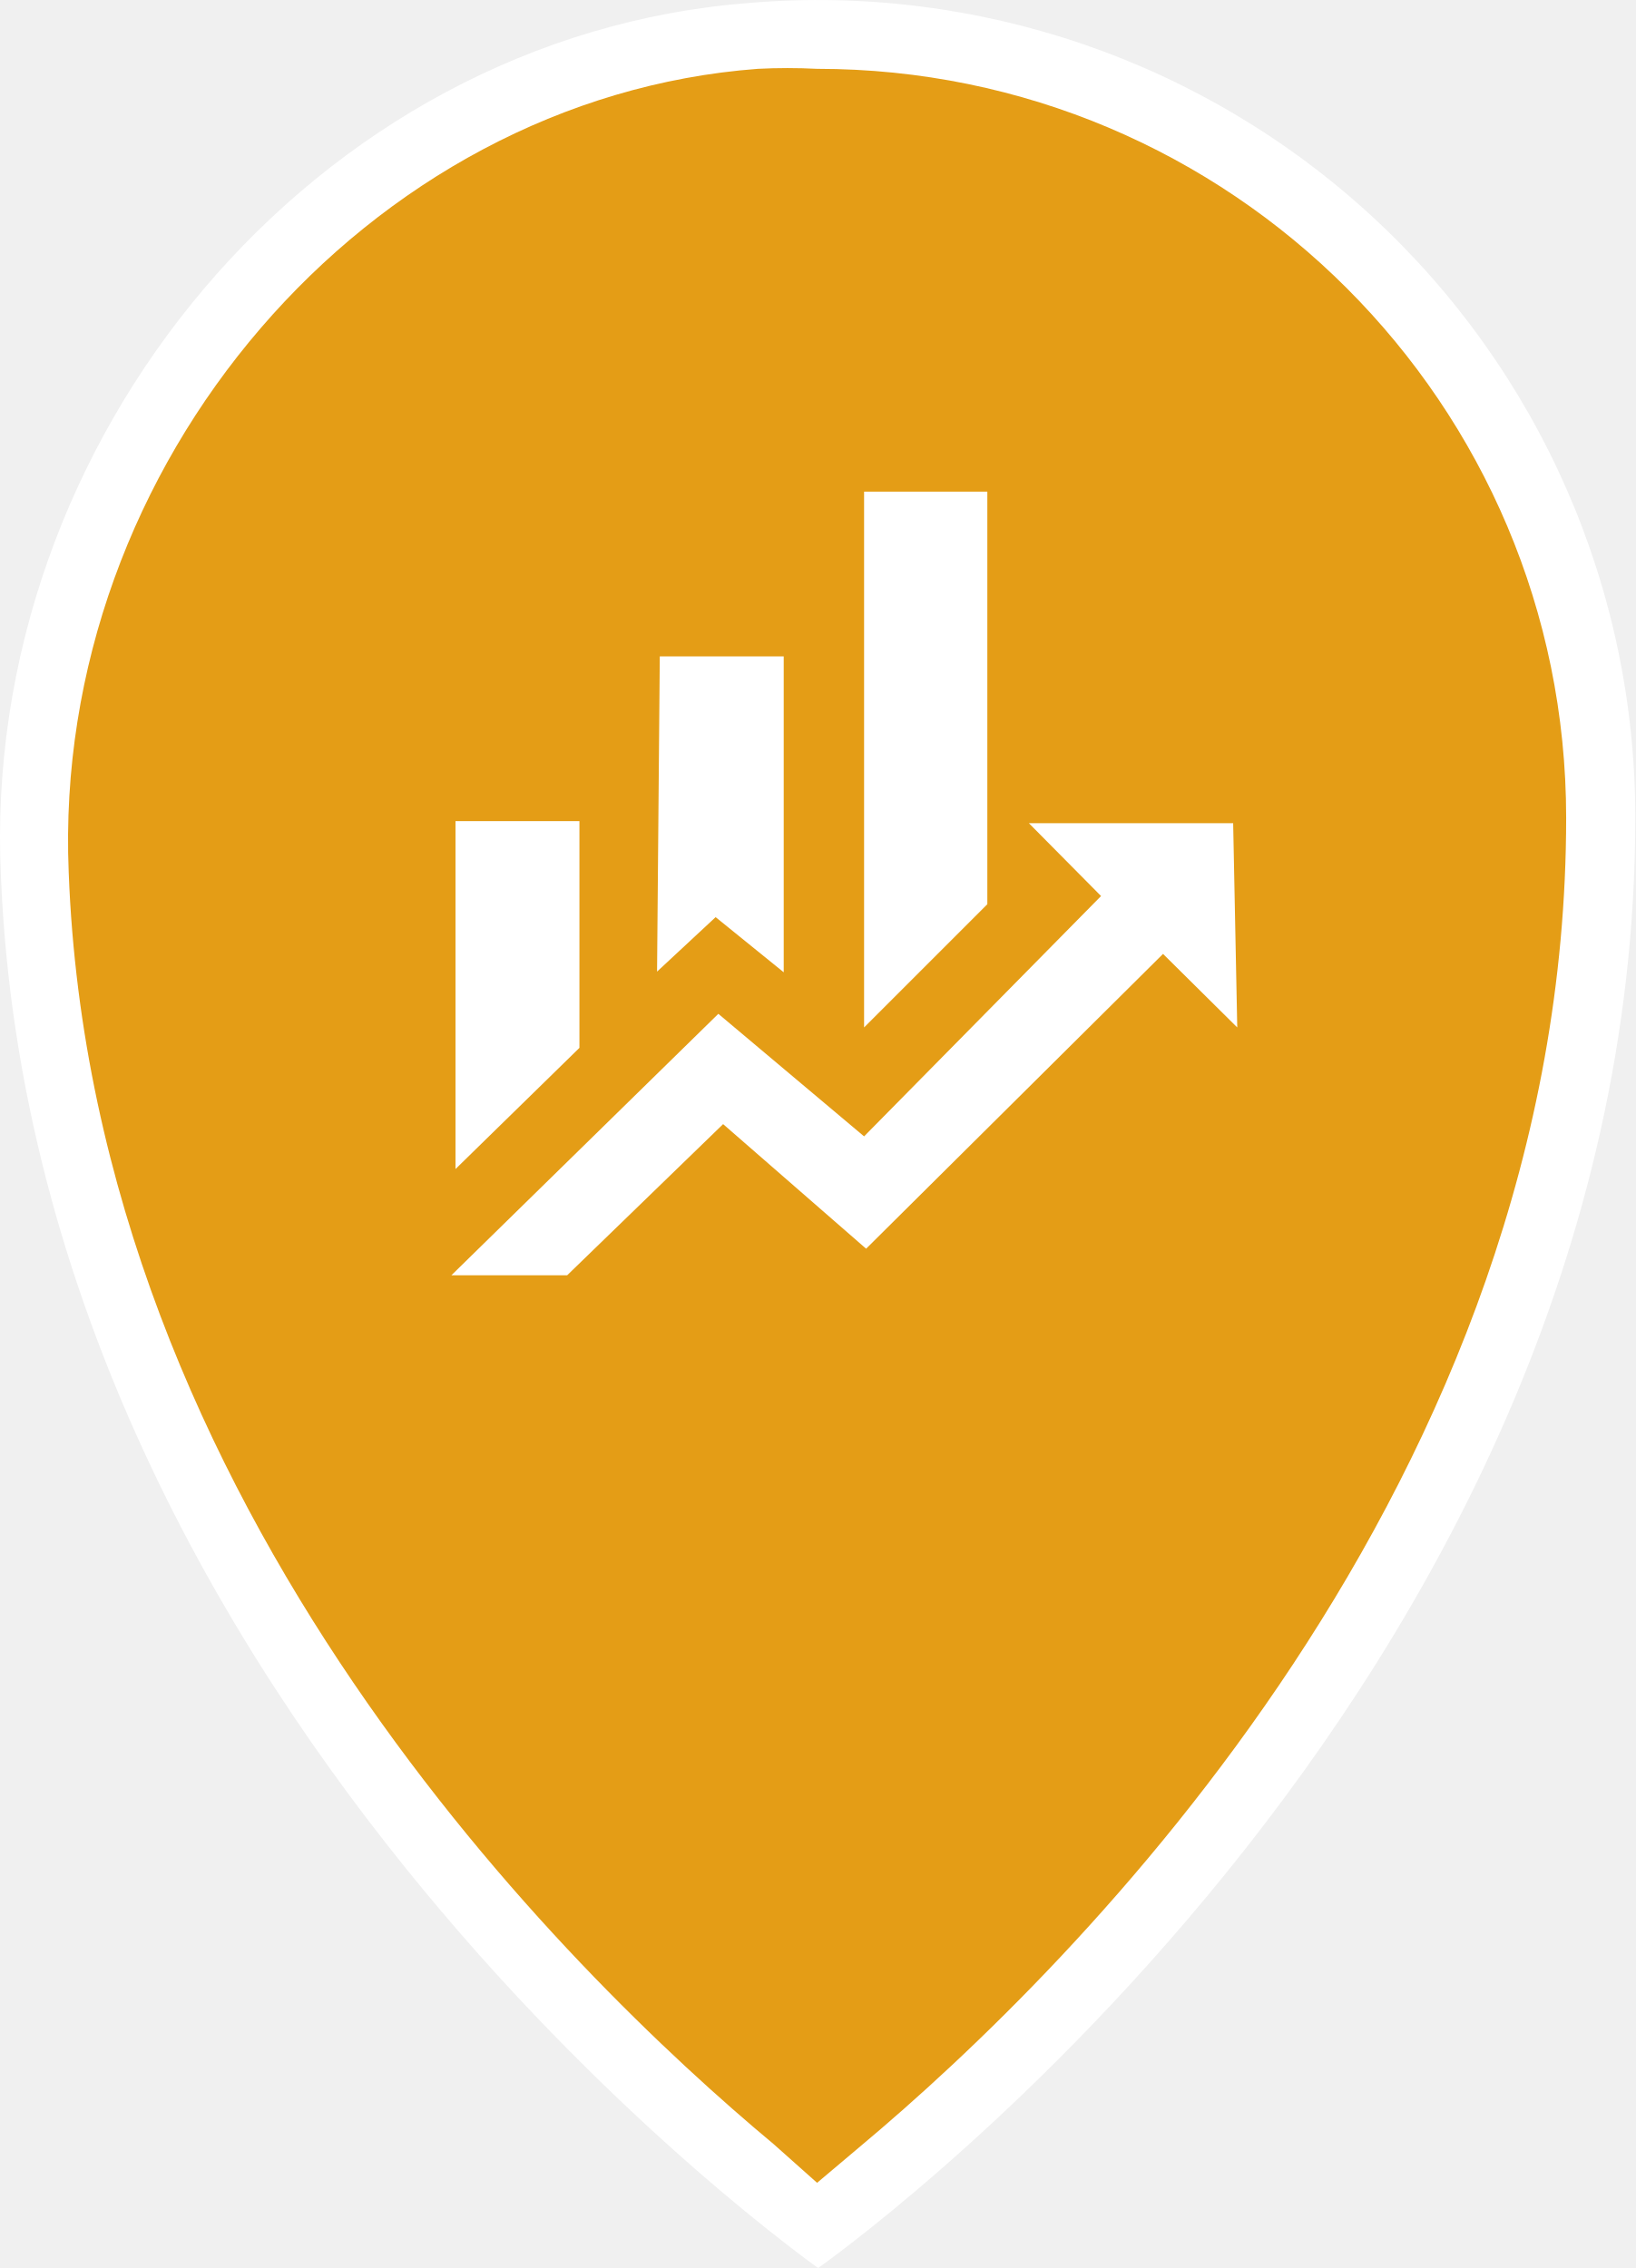
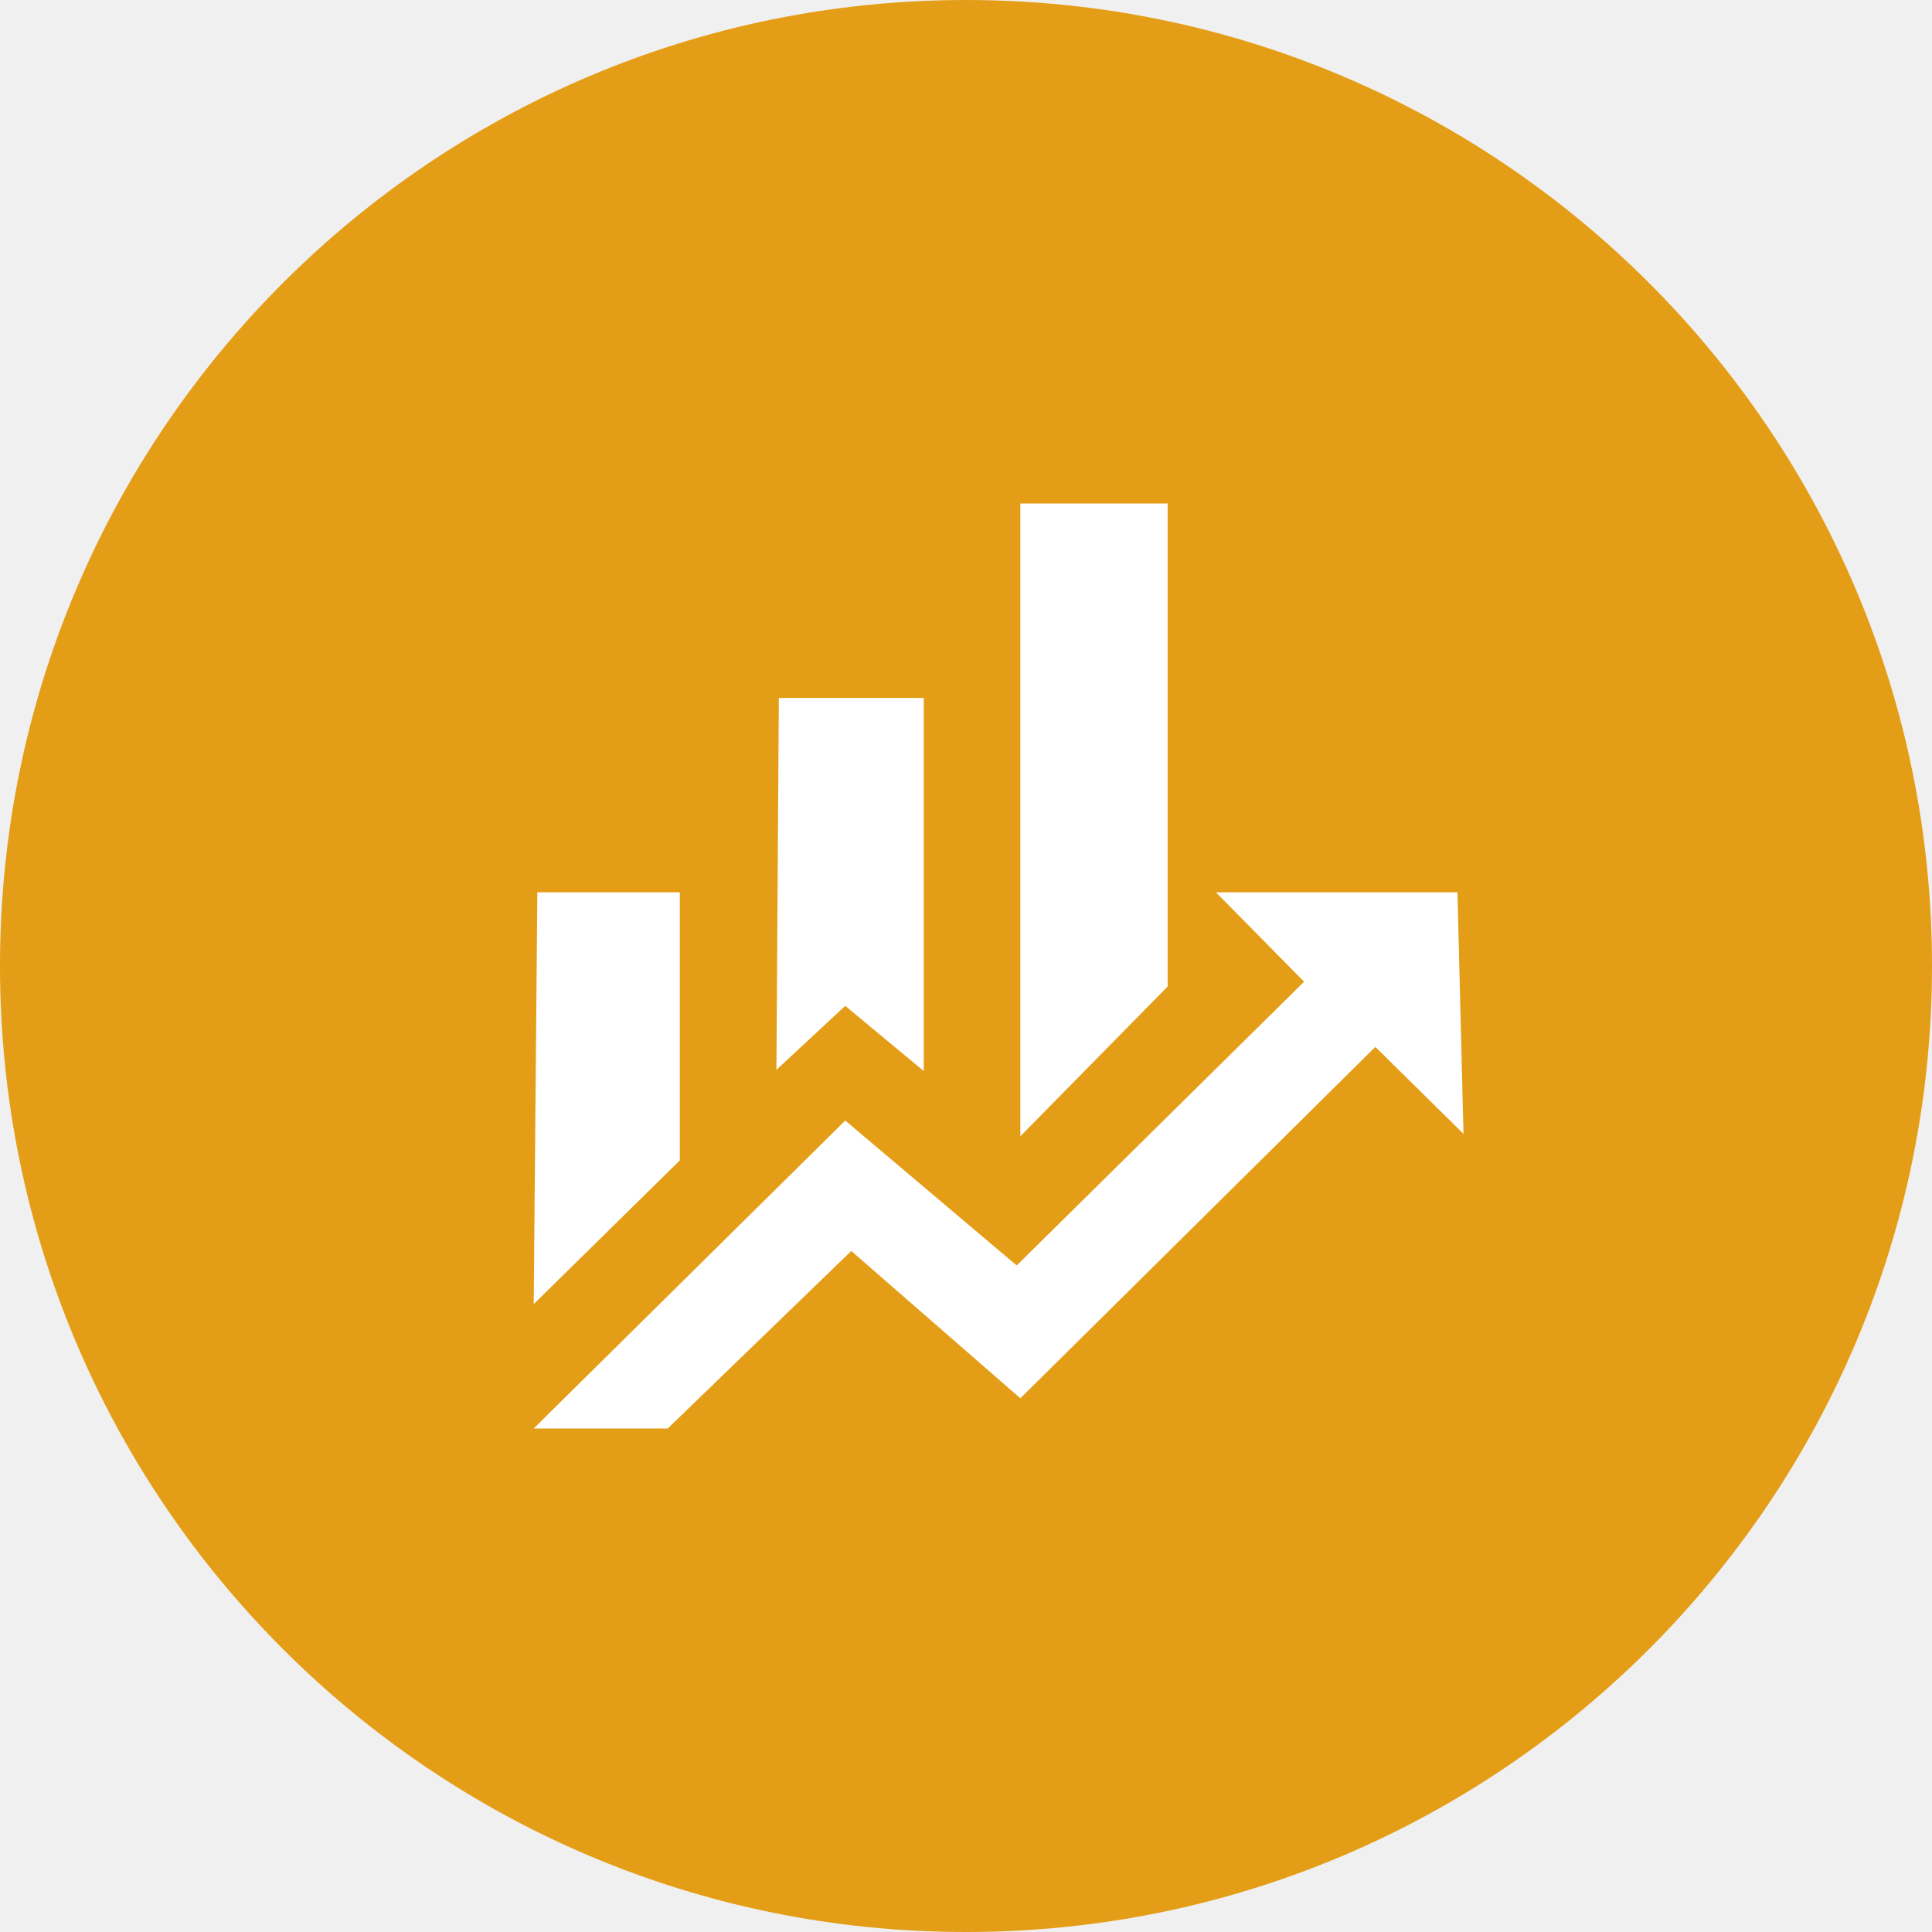
- <svg xmlns="http://www.w3.org/2000/svg" width="24.014" height="33.312" viewBox="0 0 24.014 33.312">
-   <g id="Group_440" data-name="Group 440" transform="translate(-4847 -5830)">
-     <path id="Path_149" data-name="Path 149" d="M17.89,4.57c-6.41.49-11.31,6.43-11,12.84.52,12.41,12,20.42,12,20.43h0s12-8.4,12-21.3a12,12,0,0,0-13-11.97Z" transform="translate(4840.124 5825.472)" fill="#fff" />
-     <path id="Path_104" data-name="Path 104" d="M18.19,36.4c-3-2.5-10-9.34-10.35-18.68-.25-6,4.39-11.37,10.12-11.8a8.57,8.57,0,0,1,.87,0,11,11,0,0,1,11,11c0,9.75-7.24,16.9-10.36,19.51l-.64.54Z" transform="translate(4840.169 5825.091)" fill="#e49d16" />
-     <path id="Path_105" data-name="Path 105" d="M19.52,12.13h1.81v6.06L19.52,20Zm-3,2.42h1.82v4.64l-1-.81-.86.8Zm-3,2.42h1.82V20.3l-1.82,1.78ZM25,20l-1.09-1.08-4.36,4.33-2.1-1.83-2.29,2.22h-1.7l3.92-3.84,2.14,1.8L23,18.07,21.94,17h3Z" transform="translate(4840.169 5825.091)" fill="#fff" />
+ <svg xmlns="http://www.w3.org/2000/svg" viewBox="0 0 16 16">
+   <defs>
+     <style>.cls-1{fill:#fff;}.cls-2{fill:#e49d16;}</style>
+   </defs>
+   <g id="Layer_2" data-name="Layer 2">
+     <g id="Layer_1-2" data-name="Layer 1">
+       <circle class="cls-1" cx="8" cy="8" r="7.5" />
+       <path class="cls-2" d="M8,0a8,8,0,1,0,8,8A8,8,0,0,0,8,0Zm.45,4.17H9.67v4L8.45,9.41Zm-2,1.61H7.65V8.87L7,8.33l-.57.53Zm-2,1.61H5.63V9.61L4.42,10.8Zm7.67,2-.73-.72L8.45,11.58l-1.4-1.22L5.53,11.83H4.42L7,9.28l1.42,1.2L10.8,8.13l-.73-.74h2Z" />
+     </g>
  </g>
</svg>
